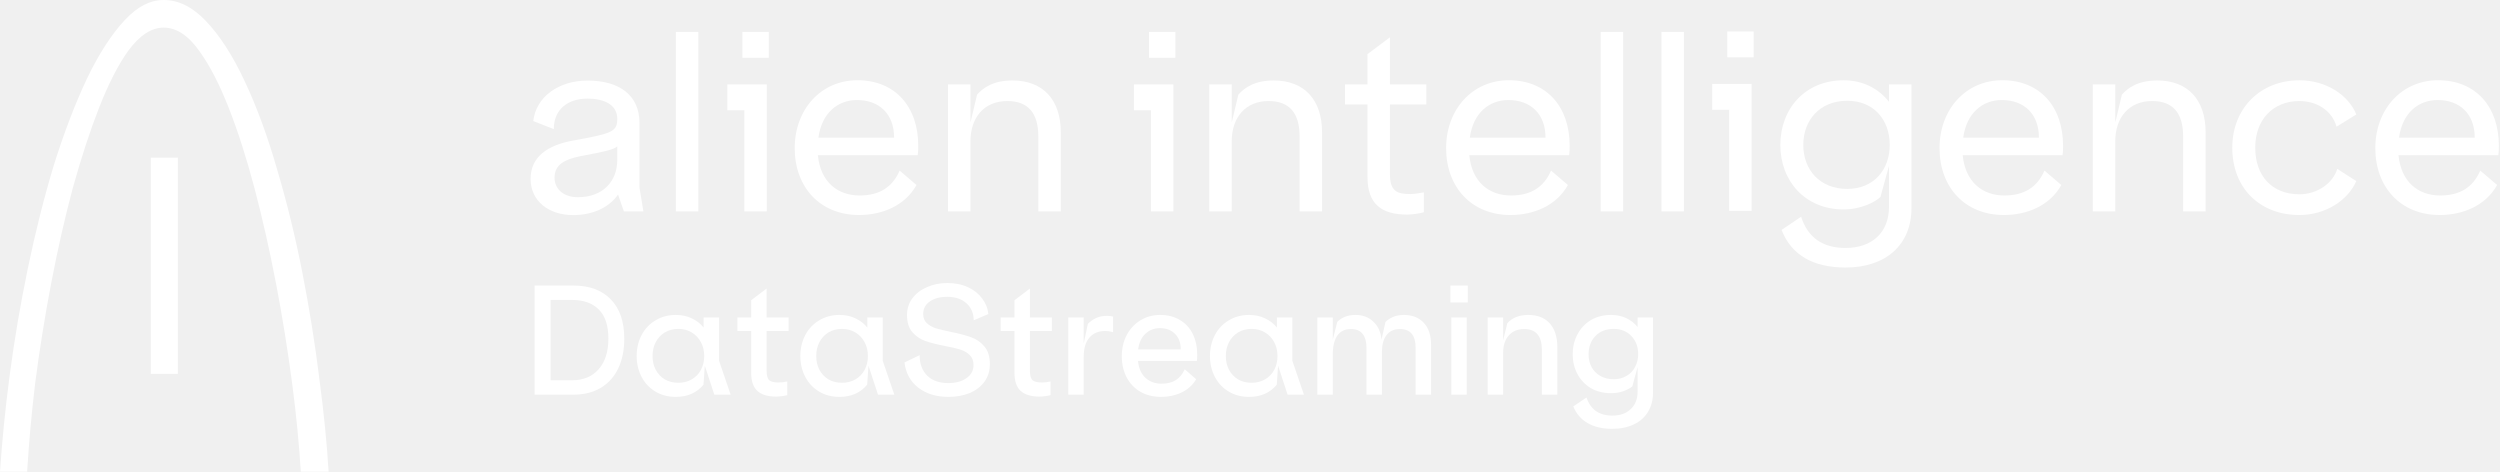
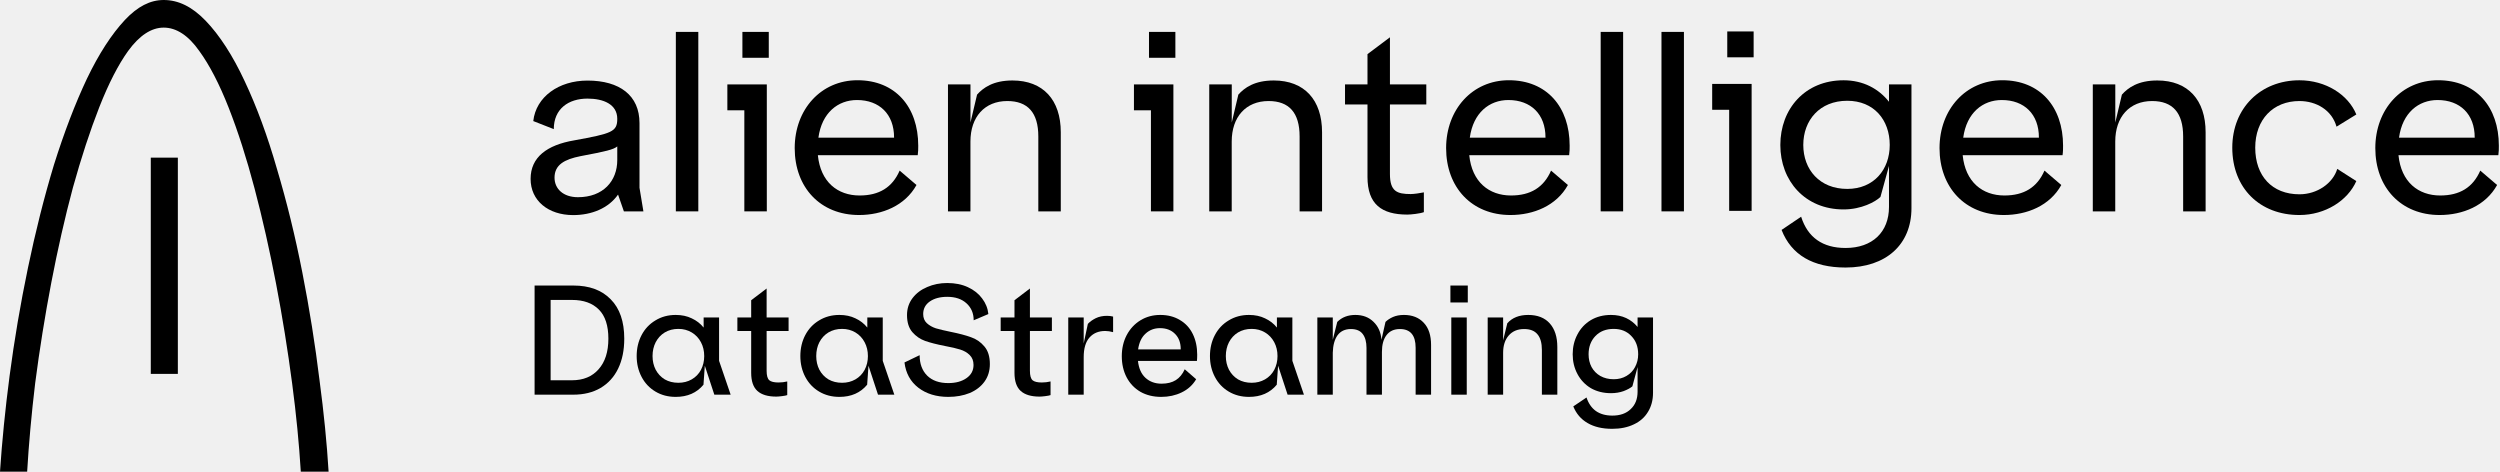
<svg xmlns="http://www.w3.org/2000/svg" width="159" height="30" viewBox="0 0 159 30" fill="none">
-   <path d="M39.258 10.182V9.313C39.01 9.515 38.559 9.623 36.914 9.933C35.904 10.135 35.268 10.478 35.268 11.3C35.268 12 35.813 12.542 36.758 12.542C38.357 12.542 39.258 11.517 39.258 10.182ZM33.746 11.379C33.746 9.998 34.785 9.222 36.524 8.926C38.916 8.49 39.258 8.382 39.258 7.559C39.258 6.628 38.374 6.271 37.364 6.271C36.152 6.271 35.221 6.924 35.221 8.212L33.916 7.7C34.086 6.163 35.532 5.124 37.364 5.124C39.414 5.124 40.672 6.072 40.672 7.826V11.941L40.921 13.446H39.68L39.308 12.375C38.702 13.244 37.631 13.68 36.451 13.68C34.864 13.677 33.746 12.761 33.746 11.379Z" fill="white" />
-   <path d="M44.413 2.029H42.984V13.443H44.413V2.029Z" fill="white" />
-   <path d="M56.863 8.754V8.739C56.863 7.263 55.932 6.362 54.504 6.362C53.292 6.362 52.267 7.17 52.051 8.754H56.863ZM50.543 9.421C50.543 6.953 52.22 5.103 54.533 5.103C56.939 5.103 58.4 6.795 58.4 9.266C58.4 9.453 58.4 9.655 58.368 9.872H52.016C52.185 11.578 53.274 12.433 54.671 12.433C55.912 12.433 56.752 11.921 57.218 10.85L58.289 11.766C57.56 13.086 56.099 13.675 54.638 13.675C52.174 13.677 50.543 11.921 50.543 9.421Z" fill="white" />
-   <path d="M60.294 5.369H61.722V7.79L62.141 6.019C62.531 5.583 63.166 5.118 64.392 5.118C66.348 5.118 67.466 6.359 67.466 8.411V13.443H66.037V8.677C66.037 7.17 65.37 6.426 64.064 6.426C62.621 6.426 61.72 7.436 61.72 9.002V13.443H60.291V5.369H60.294Z" fill="white" />
-   <path d="M76.911 5.369H78.34V7.79L78.758 6.019C79.148 5.583 79.783 5.118 81.01 5.118C82.965 5.118 84.083 6.359 84.083 8.411V13.443H82.655V8.677C82.655 7.17 81.987 6.426 80.682 6.426C79.238 6.426 78.337 7.436 78.337 9.002V13.443H76.908V5.369H76.911Z" fill="white" />
-   <path d="M86.972 11.254V6.643H85.543V5.369H86.972V3.443L88.4 2.372V5.369H90.713V6.643H88.4V11.069C88.4 12.173 88.851 12.342 89.72 12.342C89.937 12.342 90.326 12.281 90.558 12.234V13.493C90.309 13.587 89.735 13.648 89.501 13.648C87.873 13.645 86.972 12.992 86.972 11.254Z" fill="white" />
-   <path d="M98.293 8.754V8.739C98.293 7.263 97.362 6.362 95.933 6.362C94.722 6.362 93.697 7.17 93.48 8.754H98.293ZM91.973 9.421C91.973 6.953 93.65 5.103 95.963 5.103C98.369 5.103 99.83 6.795 99.83 9.266C99.83 9.453 99.83 9.655 99.798 9.872H93.445C93.615 11.578 94.704 12.433 96.1 12.433C97.341 12.433 98.182 11.921 98.647 10.85L99.719 11.766C98.99 13.086 97.529 13.675 96.068 13.675C93.606 13.677 91.973 11.921 91.973 9.421Z" fill="white" />
-   <path d="M103.231 2.029H101.803V13.443H103.231V2.029Z" fill="white" />
-   <path d="M107.098 2.029H105.67V13.443H107.098V2.029Z" fill="white" />
-   <path d="M120.187 9.219C120.187 7.621 119.177 6.409 117.485 6.409C115.729 6.409 114.689 7.65 114.689 9.219C114.689 10.788 115.729 12.015 117.485 12.015C119.177 12.015 120.187 10.788 120.187 9.219ZM113.308 14.623L114.552 13.783C114.97 15.103 115.919 15.771 117.377 15.771C119.086 15.771 120.14 14.761 120.14 13.162V10.554L119.596 12.527C119.271 12.837 118.384 13.32 117.251 13.32C114.798 13.32 113.229 11.502 113.229 9.222C113.229 6.924 114.798 5.106 117.251 5.106C118.51 5.106 119.487 5.65 120.14 6.473V5.369H121.569V13.241C121.569 15.554 119.953 17.015 117.377 17.015C115.295 17.015 113.928 16.207 113.308 14.623Z" fill="white" />
-   <path d="M129.674 8.754V8.739C129.674 7.263 128.743 6.362 127.314 6.362C126.102 6.362 125.078 7.17 124.861 8.754H129.674ZM123.354 9.421C123.354 6.953 125.031 5.103 127.344 5.103C129.75 5.103 131.211 6.795 131.211 9.266C131.211 9.453 131.211 9.655 131.178 9.872H124.826C124.996 11.578 126.085 12.433 127.481 12.433C128.722 12.433 129.563 11.921 130.028 10.85L131.099 11.766C130.37 13.086 128.91 13.675 127.449 13.675C124.984 13.677 123.354 11.921 123.354 9.421Z" fill="white" />
-   <path d="M133.104 5.369H134.533V7.79L134.952 6.019C135.341 5.583 135.976 5.118 137.203 5.118C139.158 5.118 140.277 6.359 140.277 8.411V13.443H138.848V8.677C138.848 7.17 138.181 6.426 136.875 6.426C135.432 6.426 134.53 7.436 134.53 9.002V13.443H133.102V5.369H133.104Z" fill="white" />
-   <path d="M141.973 9.392C141.973 6.877 143.773 5.106 146.244 5.106C147.921 5.106 149.35 6.022 149.862 7.281L148.603 8.057C148.308 7 147.315 6.426 146.244 6.426C144.566 6.426 143.433 7.606 143.433 9.392C143.433 11.192 144.505 12.357 146.244 12.357C147.377 12.357 148.372 11.658 148.65 10.741L149.862 11.517C149.317 12.758 147.889 13.675 146.244 13.675C143.726 13.677 141.973 11.968 141.973 9.392Z" fill="white" />
-   <path d="M157.391 8.754V8.739C157.391 7.263 156.46 6.362 155.031 6.362C153.819 6.362 152.795 7.17 152.578 8.754H157.391ZM151.07 9.421C151.07 6.953 152.748 5.103 155.06 5.103C157.467 5.103 158.927 6.795 158.927 9.266C158.927 9.453 158.927 9.655 158.895 9.872H152.543C152.713 11.578 153.802 12.433 155.198 12.433C156.439 12.433 157.279 11.921 157.745 10.85L158.816 11.766C158.087 13.086 156.627 13.675 155.166 13.675C152.701 13.677 151.07 11.921 151.07 9.421Z" fill="white" />
-   <path d="M48.894 2.029H47.217V3.675H48.894V2.029Z" fill="white" />
-   <path d="M47.937 5.369H47.34H46.26V7.015H47.34V13.443H48.769V5.369H47.937Z" fill="white" />
-   <path d="M111.531 2H109.854V3.645H111.531V2Z" fill="white" />
-   <path d="M110.572 5.337H109.975H108.895V6.982H109.975V13.411H111.403V5.337H110.572Z" fill="white" />
-   <path d="M74.754 2.029H73.076V3.675H74.754V2.029Z" fill="white" />
-   <path d="M73.796 5.369H73.199H72.119V7.015H73.199V13.443H74.628V5.369H73.796Z" fill="white" />
-   <path d="M102.535 27.273C101.906 27.273 101.383 27.15 100.968 26.904C100.552 26.665 100.25 26.312 100.061 25.847L100.902 25.28C101.027 25.658 101.226 25.944 101.496 26.139C101.773 26.334 102.123 26.432 102.545 26.432C103.042 26.432 103.432 26.294 103.715 26.017C104.005 25.746 104.15 25.378 104.15 24.912V23.344L103.819 24.572C103.693 24.679 103.508 24.78 103.262 24.874C103.017 24.962 102.749 25.006 102.46 25.006C101.975 25.006 101.547 24.899 101.175 24.685C100.81 24.465 100.527 24.166 100.326 23.788C100.124 23.41 100.023 22.992 100.023 22.532C100.023 22.067 100.124 21.645 100.326 21.267C100.527 20.883 100.81 20.581 101.175 20.361C101.547 20.14 101.975 20.03 102.46 20.03C102.818 20.03 103.139 20.096 103.423 20.228C103.706 20.361 103.948 20.549 104.15 20.795V20.191H105.132V24.978C105.132 25.444 105.025 25.85 104.811 26.196C104.603 26.542 104.304 26.807 103.914 26.989C103.523 27.178 103.064 27.273 102.535 27.273ZM102.63 24.119C102.938 24.119 103.209 24.049 103.442 23.911C103.681 23.773 103.863 23.584 103.989 23.344C104.121 23.099 104.188 22.828 104.188 22.532C104.188 22.054 104.043 21.667 103.753 21.371C103.47 21.069 103.095 20.918 102.63 20.918C102.145 20.918 101.758 21.069 101.468 21.371C101.179 21.673 101.034 22.06 101.034 22.532C101.034 22.834 101.097 23.105 101.223 23.344C101.355 23.584 101.541 23.773 101.78 23.911C102.025 24.049 102.309 24.119 102.63 24.119Z" fill="white" />
-   <path d="M94.617 20.191H95.599V21.645L95.864 20.559C96.178 20.206 96.622 20.03 97.195 20.03C97.787 20.03 98.243 20.209 98.564 20.568C98.885 20.927 99.046 21.428 99.046 22.07V25.101H98.064V22.259C98.064 21.812 97.969 21.478 97.78 21.258C97.598 21.037 97.315 20.927 96.931 20.927C96.521 20.927 96.197 21.062 95.958 21.333C95.719 21.604 95.599 21.972 95.599 22.438V25.101H94.617V20.191Z" fill="white" />
-   <path d="M92.303 20.191H93.285V25.101H92.303V20.191ZM92.246 18.16H93.351V19.237H92.246V18.16Z" fill="white" />
-   <path d="M83.783 20.191H84.765V21.607L85.049 20.474C85.344 20.178 85.728 20.03 86.201 20.03C86.673 20.03 87.057 20.175 87.352 20.465C87.655 20.754 87.825 21.135 87.862 21.607L88.117 20.474C88.237 20.354 88.394 20.25 88.589 20.162C88.791 20.074 89.024 20.03 89.288 20.03C89.823 20.03 90.245 20.197 90.553 20.531C90.862 20.858 91.016 21.327 91.016 21.938V25.101H90.034V22.117C90.034 21.324 89.701 20.927 89.033 20.927C88.662 20.927 88.379 21.056 88.183 21.314C87.988 21.566 87.891 21.922 87.891 22.381V25.101H86.909V22.126C86.909 21.749 86.83 21.456 86.673 21.248C86.515 21.034 86.263 20.927 85.917 20.927C85.546 20.927 85.263 21.059 85.067 21.324C84.879 21.588 84.778 21.956 84.765 22.428V25.101H83.783V20.191Z" fill="white" />
-   <path d="M79.436 25.242C78.952 25.242 78.521 25.129 78.143 24.902C77.765 24.676 77.472 24.364 77.265 23.968C77.057 23.571 76.953 23.13 76.953 22.646C76.953 22.155 77.057 21.711 77.265 21.314C77.472 20.918 77.765 20.606 78.143 20.38C78.521 20.147 78.952 20.03 79.436 20.03C79.82 20.03 80.16 20.102 80.456 20.247C80.758 20.386 81.01 20.581 81.212 20.833V20.191H82.194V22.948L82.93 25.101H81.891L81.287 23.259L81.202 24.468C80.774 24.984 80.186 25.242 79.436 25.242ZM79.606 24.345C79.921 24.345 80.204 24.273 80.456 24.128C80.708 23.983 80.903 23.782 81.042 23.524C81.18 23.259 81.249 22.967 81.249 22.646C81.249 22.318 81.18 22.026 81.042 21.767C80.903 21.503 80.708 21.295 80.456 21.144C80.204 20.993 79.921 20.918 79.606 20.918C79.279 20.918 78.99 20.993 78.738 21.144C78.492 21.295 78.3 21.503 78.162 21.767C78.03 22.026 77.963 22.318 77.963 22.646C77.963 22.967 78.03 23.256 78.162 23.514C78.3 23.773 78.492 23.977 78.738 24.128C78.99 24.273 79.279 24.345 79.606 24.345Z" fill="white" />
-   <path d="M73.857 25.242C73.354 25.242 72.913 25.135 72.535 24.921C72.158 24.701 71.865 24.396 71.657 24.005C71.45 23.609 71.346 23.159 71.346 22.655C71.346 22.158 71.45 21.711 71.657 21.314C71.871 20.911 72.164 20.597 72.535 20.37C72.907 20.143 73.326 20.03 73.791 20.03C74.27 20.03 74.685 20.137 75.038 20.351C75.397 20.559 75.67 20.855 75.859 21.239C76.048 21.623 76.142 22.063 76.142 22.561C76.142 22.724 76.136 22.857 76.124 22.957H72.375C72.425 23.429 72.586 23.788 72.856 24.034C73.127 24.279 73.467 24.402 73.876 24.402C74.241 24.402 74.543 24.326 74.783 24.175C75.022 24.024 75.211 23.794 75.349 23.486L76.076 24.119C75.856 24.49 75.548 24.77 75.151 24.959C74.761 25.148 74.329 25.242 73.857 25.242ZM75.094 22.221V22.211C75.094 21.802 74.975 21.478 74.736 21.239C74.496 20.993 74.175 20.87 73.772 20.87C73.414 20.87 73.108 20.987 72.856 21.22C72.605 21.447 72.447 21.78 72.384 22.221H75.094Z" fill="white" />
-   <path d="M67.941 20.191H68.923V21.843L69.188 20.597C69.32 20.458 69.487 20.339 69.688 20.238C69.896 20.137 70.135 20.087 70.406 20.087C70.544 20.087 70.673 20.102 70.793 20.134V21.125C70.611 21.075 70.444 21.05 70.293 21.05C69.871 21.05 69.537 21.188 69.292 21.465C69.046 21.742 68.923 22.161 68.923 22.721V25.101H67.941V20.191Z" fill="white" />
-   <path d="M66.117 25.224C65.581 25.224 65.182 25.104 64.917 24.865C64.653 24.625 64.521 24.241 64.521 23.713V21.05H63.643V20.191H64.521V19.095L65.503 18.349V20.191H66.9V21.05H65.503V23.581C65.503 23.883 65.559 24.084 65.673 24.185C65.786 24.279 65.981 24.326 66.258 24.326C66.453 24.326 66.639 24.304 66.815 24.26V25.129C66.746 25.154 66.633 25.176 66.475 25.195C66.324 25.214 66.205 25.224 66.117 25.224Z" fill="white" />
-   <path d="M60.311 25.242C59.549 25.242 58.913 25.047 58.404 24.657C57.9 24.267 57.607 23.732 57.525 23.052L58.489 22.589C58.489 23.137 58.649 23.571 58.97 23.892C59.291 24.207 59.738 24.364 60.311 24.364C60.783 24.364 61.167 24.26 61.463 24.053C61.765 23.845 61.916 23.565 61.916 23.212C61.916 22.948 61.834 22.737 61.671 22.58C61.513 22.422 61.312 22.306 61.066 22.23C60.827 22.155 60.503 22.079 60.094 22.004C59.578 21.903 59.159 21.796 58.838 21.683C58.523 21.569 58.252 21.384 58.026 21.125C57.799 20.861 57.686 20.499 57.686 20.04C57.686 19.63 57.802 19.272 58.035 18.963C58.268 18.655 58.58 18.419 58.97 18.255C59.36 18.085 59.785 18 60.245 18C60.742 18 61.18 18.088 61.557 18.264C61.941 18.441 62.243 18.68 62.464 18.982C62.69 19.278 62.823 19.608 62.86 19.974L61.926 20.37C61.926 19.929 61.775 19.571 61.472 19.294C61.17 19.017 60.761 18.878 60.245 18.878C59.792 18.878 59.423 18.976 59.14 19.171C58.857 19.366 58.715 19.634 58.715 19.974C58.715 20.213 58.791 20.405 58.942 20.549C59.099 20.694 59.291 20.804 59.518 20.88C59.751 20.949 60.069 21.025 60.471 21.107C61 21.214 61.428 21.327 61.756 21.447C62.089 21.56 62.373 21.755 62.605 22.032C62.838 22.303 62.955 22.677 62.955 23.156C62.955 23.584 62.842 23.955 62.615 24.27C62.388 24.584 62.074 24.827 61.671 24.997C61.268 25.16 60.815 25.242 60.311 25.242Z" fill="white" />
-   <path d="M53.386 25.242C52.901 25.242 52.47 25.129 52.092 24.902C51.714 24.676 51.422 24.364 51.214 23.968C51.006 23.571 50.902 23.13 50.902 22.646C50.902 22.155 51.006 21.711 51.214 21.314C51.422 20.918 51.714 20.606 52.092 20.38C52.47 20.147 52.901 20.03 53.386 20.03C53.77 20.03 54.11 20.102 54.406 20.247C54.708 20.386 54.959 20.581 55.161 20.833V20.191H56.143V22.948L56.879 25.101H55.841L55.236 23.259L55.151 24.468C54.723 24.984 54.135 25.242 53.386 25.242ZM53.556 24.345C53.87 24.345 54.154 24.273 54.406 24.128C54.657 23.983 54.852 23.782 54.991 23.524C55.129 23.259 55.199 22.967 55.199 22.646C55.199 22.318 55.129 22.026 54.991 21.767C54.852 21.503 54.657 21.295 54.406 21.144C54.154 20.993 53.87 20.918 53.556 20.918C53.228 20.918 52.939 20.993 52.687 21.144C52.441 21.295 52.249 21.503 52.111 21.767C51.979 22.026 51.913 22.318 51.913 22.646C51.913 22.967 51.979 23.256 52.111 23.514C52.249 23.773 52.441 23.977 52.687 24.128C52.939 24.273 53.228 24.345 53.556 24.345Z" fill="white" />
-   <path d="M49.37 25.224C48.835 25.224 48.436 25.104 48.171 24.865C47.907 24.625 47.775 24.241 47.775 23.713V21.05H46.897V20.191H47.775V19.095L48.757 18.349V20.191H50.154V21.05H48.757V23.581C48.757 23.883 48.813 24.084 48.927 24.185C49.04 24.279 49.235 24.326 49.512 24.326C49.707 24.326 49.893 24.304 50.069 24.26V25.129C50 25.154 49.887 25.176 49.729 25.195C49.578 25.214 49.459 25.224 49.37 25.224Z" fill="white" />
-   <path d="M42.975 25.242C42.491 25.242 42.06 25.129 41.682 24.902C41.304 24.676 41.011 24.364 40.804 23.968C40.596 23.571 40.492 23.13 40.492 22.646C40.492 22.155 40.596 21.711 40.804 21.314C41.011 20.918 41.304 20.606 41.682 20.38C42.06 20.147 42.491 20.03 42.975 20.03C43.359 20.03 43.7 20.102 43.995 20.247C44.297 20.386 44.549 20.581 44.751 20.833V20.191H45.733V22.948L46.469 25.101H45.431L44.826 23.259L44.741 24.468C44.313 24.984 43.725 25.242 42.975 25.242ZM43.145 24.345C43.46 24.345 43.743 24.273 43.995 24.128C44.247 23.983 44.442 23.782 44.581 23.524C44.719 23.259 44.788 22.967 44.788 22.646C44.788 22.318 44.719 22.026 44.581 21.767C44.442 21.503 44.247 21.295 43.995 21.144C43.743 20.993 43.46 20.918 43.145 20.918C42.818 20.918 42.529 20.993 42.277 21.144C42.031 21.295 41.839 21.503 41.701 21.767C41.569 22.026 41.502 22.318 41.502 22.646C41.502 22.967 41.569 23.256 41.701 23.514C41.839 23.773 42.031 23.977 42.277 24.128C42.529 24.273 42.818 24.345 43.145 24.345Z" fill="white" />
-   <path d="M34 18.16H36.465C37.484 18.16 38.277 18.453 38.844 19.039C39.417 19.618 39.703 20.452 39.703 21.541C39.703 22.271 39.574 22.904 39.316 23.439C39.058 23.974 38.683 24.386 38.192 24.676C37.708 24.959 37.132 25.101 36.465 25.101H34V18.16ZM36.38 24.185C37.097 24.185 37.66 23.952 38.07 23.486C38.485 23.02 38.693 22.372 38.693 21.541C38.693 20.71 38.492 20.093 38.089 19.69C37.686 19.281 37.116 19.076 36.38 19.076H35.02V24.185H36.38Z" fill="white" />
-   <path d="M11.311 10.026H9.59V23.779H11.311V10.026Z" fill="white" />
-   <path d="M19.23 17.339C18.782 15.05 18.238 12.831 17.614 10.741C17.017 8.659 16.326 6.783 15.559 5.158C14.801 3.53 13.964 2.237 13.071 1.311C12.219 0.43 11.35 0 10.41 0C9.552 0 8.744 0.416 7.945 1.268C7.099 2.172 6.285 3.428 5.527 5.009C4.783 6.584 4.078 8.425 3.431 10.483C2.807 12.544 2.251 14.751 1.777 17.04C1.303 19.312 0.91 21.625 0.609 23.914C0.331 26.03 0.129 28.077 0 30H1.727C1.833 28.22 2.002 26.329 2.237 24.373C2.515 22.234 2.86 20.079 3.264 17.968C3.668 15.861 4.128 13.832 4.634 11.944C5.167 10.026 5.732 8.302 6.314 6.818C6.906 5.313 7.523 4.113 8.147 3.244C8.867 2.254 9.628 1.756 10.41 1.756C11.221 1.756 11.985 2.26 12.679 3.249C13.325 4.136 13.955 5.351 14.546 6.856C15.132 8.346 15.685 10.07 16.189 11.982C16.692 13.885 17.152 15.925 17.558 18.044C17.962 20.152 18.305 22.292 18.583 24.406C18.841 26.355 19.022 28.235 19.131 30H20.899C20.79 28.197 20.597 26.241 20.322 24.183C20.047 21.932 19.681 19.631 19.23 17.339Z" fill="white" />
+   <path d="M39.258 10.182V9.313C39.01 9.515 38.559 9.623 36.914 9.933C35.904 10.135 35.268 10.478 35.268 11.3C35.268 12 35.813 12.542 36.758 12.542C38.357 12.542 39.258 11.517 39.258 10.182ZM33.746 11.379C33.746 9.998 34.785 9.222 36.524 8.926C38.916 8.49 39.258 8.382 39.258 7.559C39.258 6.628 38.374 6.271 37.364 6.271C36.152 6.271 35.221 6.924 35.221 8.212L33.916 7.7C34.086 6.163 35.532 5.124 37.364 5.124C39.414 5.124 40.672 6.072 40.672 7.826V11.941L40.921 13.446H39.68L39.308 12.375C38.702 13.244 37.631 13.68 36.451 13.68C34.864 13.677 33.746 12.761 33.746 11.379Z" fill="#000000" />
+   <path d="M44.413 2.029H42.984V13.443H44.413V2.029Z" fill="#000000" />
+   <path d="M56.863 8.754V8.739C56.863 7.263 55.932 6.362 54.504 6.362C53.292 6.362 52.267 7.17 52.051 8.754H56.863ZM50.543 9.421C50.543 6.953 52.22 5.103 54.533 5.103C56.939 5.103 58.4 6.795 58.4 9.266C58.4 9.453 58.4 9.655 58.368 9.872H52.016C52.185 11.578 53.274 12.433 54.671 12.433C55.912 12.433 56.752 11.921 57.218 10.85L58.289 11.766C57.56 13.086 56.099 13.675 54.638 13.675C52.174 13.677 50.543 11.921 50.543 9.421Z" fill="#000000" />
+   <path d="M60.294 5.369H61.722V7.79L62.141 6.019C62.531 5.583 63.166 5.118 64.392 5.118C66.348 5.118 67.466 6.359 67.466 8.411V13.443H66.037V8.677C66.037 7.17 65.37 6.426 64.064 6.426C62.621 6.426 61.72 7.436 61.72 9.002V13.443H60.291V5.369H60.294Z" fill="#000000" />
+   <path d="M76.911 5.369H78.34V7.79L78.758 6.019C79.148 5.583 79.783 5.118 81.01 5.118C82.965 5.118 84.083 6.359 84.083 8.411V13.443H82.655V8.677C82.655 7.17 81.987 6.426 80.682 6.426C79.238 6.426 78.337 7.436 78.337 9.002V13.443H76.908V5.369H76.911Z" fill="#000000" />
+   <path d="M86.972 11.254V6.643H85.543V5.369H86.972V3.443L88.4 2.372V5.369H90.713V6.643H88.4V11.069C88.4 12.173 88.851 12.342 89.72 12.342C89.937 12.342 90.326 12.281 90.558 12.234V13.493C90.309 13.587 89.735 13.648 89.501 13.648C87.873 13.645 86.972 12.992 86.972 11.254Z" fill="#000000" />
+   <path d="M98.293 8.754V8.739C98.293 7.263 97.362 6.362 95.933 6.362C94.722 6.362 93.697 7.17 93.48 8.754H98.293ZM91.973 9.421C91.973 6.953 93.65 5.103 95.963 5.103C98.369 5.103 99.83 6.795 99.83 9.266C99.83 9.453 99.83 9.655 99.798 9.872H93.445C93.615 11.578 94.704 12.433 96.1 12.433C97.341 12.433 98.182 11.921 98.647 10.85L99.719 11.766C98.99 13.086 97.529 13.675 96.068 13.675C93.606 13.677 91.973 11.921 91.973 9.421Z" fill="#000000" />
+   <path d="M103.231 2.029H101.803V13.443H103.231V2.029Z" fill="#000000" />
+   <path d="M107.098 2.029H105.67V13.443H107.098V2.029Z" fill="#000000" />
+   <path d="M120.187 9.219C120.187 7.621 119.177 6.409 117.485 6.409C115.729 6.409 114.689 7.65 114.689 9.219C114.689 10.788 115.729 12.015 117.485 12.015C119.177 12.015 120.187 10.788 120.187 9.219ZM113.308 14.623L114.552 13.783C114.97 15.103 115.919 15.771 117.377 15.771C119.086 15.771 120.14 14.761 120.14 13.162V10.554L119.596 12.527C119.271 12.837 118.384 13.32 117.251 13.32C114.798 13.32 113.229 11.502 113.229 9.222C113.229 6.924 114.798 5.106 117.251 5.106C118.51 5.106 119.487 5.65 120.14 6.473V5.369H121.569V13.241C121.569 15.554 119.953 17.015 117.377 17.015C115.295 17.015 113.928 16.207 113.308 14.623Z" fill="#000000" />
+   <path d="M129.674 8.754V8.739C129.674 7.263 128.743 6.362 127.314 6.362C126.102 6.362 125.078 7.17 124.861 8.754H129.674ZM123.354 9.421C123.354 6.953 125.031 5.103 127.344 5.103C129.75 5.103 131.211 6.795 131.211 9.266C131.211 9.453 131.211 9.655 131.178 9.872H124.826C124.996 11.578 126.085 12.433 127.481 12.433C128.722 12.433 129.563 11.921 130.028 10.85L131.099 11.766C130.37 13.086 128.91 13.675 127.449 13.675C124.984 13.677 123.354 11.921 123.354 9.421Z" fill="#000000" />
+   <path d="M133.104 5.369H134.533V7.79L134.952 6.019C135.341 5.583 135.976 5.118 137.203 5.118C139.158 5.118 140.277 6.359 140.277 8.411V13.443H138.848V8.677C138.848 7.17 138.181 6.426 136.875 6.426C135.432 6.426 134.53 7.436 134.53 9.002V13.443H133.102V5.369H133.104Z" fill="#000000" />
+   <path d="M141.973 9.392C141.973 6.877 143.773 5.106 146.244 5.106C147.921 5.106 149.35 6.022 149.862 7.281L148.603 8.057C148.308 7 147.315 6.426 146.244 6.426C144.566 6.426 143.433 7.606 143.433 9.392C143.433 11.192 144.505 12.357 146.244 12.357C147.377 12.357 148.372 11.658 148.65 10.741L149.862 11.517C149.317 12.758 147.889 13.675 146.244 13.675C143.726 13.677 141.973 11.968 141.973 9.392Z" fill="#000000" />
+   <path d="M157.391 8.754V8.739C157.391 7.263 156.46 6.362 155.031 6.362C153.819 6.362 152.795 7.17 152.578 8.754H157.391ZM151.07 9.421C151.07 6.953 152.748 5.103 155.06 5.103C157.467 5.103 158.927 6.795 158.927 9.266C158.927 9.453 158.927 9.655 158.895 9.872H152.543C152.713 11.578 153.802 12.433 155.198 12.433C156.439 12.433 157.279 11.921 157.745 10.85L158.816 11.766C158.087 13.086 156.627 13.675 155.166 13.675C152.701 13.677 151.07 11.921 151.07 9.421Z" fill="#000000" />
+   <path d="M48.894 2.029H47.217V3.675H48.894V2.029Z" fill="#000000" />
+   <path d="M47.937 5.369H47.34H46.26V7.015H47.34V13.443H48.769V5.369H47.937Z" fill="#000000" />
+   <path d="M111.531 2H109.854V3.645H111.531V2Z" fill="#000000" />
+   <path d="M110.572 5.337H109.975H108.895V6.982H109.975V13.411H111.403V5.337H110.572Z" fill="#000000" />
+   <path d="M74.754 2.029H73.076V3.675H74.754V2.029Z" fill="#000000" />
+   <path d="M73.796 5.369H73.199H72.119V7.015H73.199V13.443H74.628V5.369H73.796Z" fill="#000000" />
+   <path d="M102.535 27.273C101.906 27.273 101.383 27.15 100.968 26.904C100.552 26.665 100.25 26.312 100.061 25.847L100.902 25.28C101.027 25.658 101.226 25.944 101.496 26.139C101.773 26.334 102.123 26.432 102.545 26.432C103.042 26.432 103.432 26.294 103.715 26.017C104.005 25.746 104.15 25.378 104.15 24.912V23.344L103.819 24.572C103.693 24.679 103.508 24.78 103.262 24.874C103.017 24.962 102.749 25.006 102.46 25.006C101.975 25.006 101.547 24.899 101.175 24.685C100.81 24.465 100.527 24.166 100.326 23.788C100.124 23.41 100.023 22.992 100.023 22.532C100.023 22.067 100.124 21.645 100.326 21.267C100.527 20.883 100.81 20.581 101.175 20.361C101.547 20.14 101.975 20.03 102.46 20.03C102.818 20.03 103.139 20.096 103.423 20.228C103.706 20.361 103.948 20.549 104.15 20.795V20.191H105.132V24.978C105.132 25.444 105.025 25.85 104.811 26.196C104.603 26.542 104.304 26.807 103.914 26.989C103.523 27.178 103.064 27.273 102.535 27.273ZM102.63 24.119C102.938 24.119 103.209 24.049 103.442 23.911C103.681 23.773 103.863 23.584 103.989 23.344C104.121 23.099 104.188 22.828 104.188 22.532C104.188 22.054 104.043 21.667 103.753 21.371C103.47 21.069 103.095 20.918 102.63 20.918C102.145 20.918 101.758 21.069 101.468 21.371C101.179 21.673 101.034 22.06 101.034 22.532C101.034 22.834 101.097 23.105 101.223 23.344C101.355 23.584 101.541 23.773 101.78 23.911C102.025 24.049 102.309 24.119 102.63 24.119Z" fill="#000000" />
+   <path d="M94.617 20.191H95.599V21.645L95.864 20.559C96.178 20.206 96.622 20.03 97.195 20.03C97.787 20.03 98.243 20.209 98.564 20.568C98.885 20.927 99.046 21.428 99.046 22.07V25.101H98.064V22.259C98.064 21.812 97.969 21.478 97.78 21.258C97.598 21.037 97.315 20.927 96.931 20.927C96.521 20.927 96.197 21.062 95.958 21.333C95.719 21.604 95.599 21.972 95.599 22.438V25.101H94.617V20.191Z" fill="#000000" />
+   <path d="M92.303 20.191H93.285V25.101H92.303V20.191ZM92.246 18.16H93.351V19.237H92.246V18.16Z" fill="#000000" />
+   <path d="M83.783 20.191H84.765V21.607L85.049 20.474C85.344 20.178 85.728 20.03 86.201 20.03C86.673 20.03 87.057 20.175 87.352 20.465C87.655 20.754 87.825 21.135 87.862 21.607L88.117 20.474C88.237 20.354 88.394 20.25 88.589 20.162C88.791 20.074 89.024 20.03 89.288 20.03C89.823 20.03 90.245 20.197 90.553 20.531C90.862 20.858 91.016 21.327 91.016 21.938V25.101H90.034V22.117C90.034 21.324 89.701 20.927 89.033 20.927C88.662 20.927 88.379 21.056 88.183 21.314C87.988 21.566 87.891 21.922 87.891 22.381V25.101H86.909V22.126C86.909 21.749 86.83 21.456 86.673 21.248C86.515 21.034 86.263 20.927 85.917 20.927C85.546 20.927 85.263 21.059 85.067 21.324C84.879 21.588 84.778 21.956 84.765 22.428V25.101H83.783V20.191Z" fill="#000000" />
+   <path d="M79.436 25.242C78.952 25.242 78.521 25.129 78.143 24.902C77.765 24.676 77.472 24.364 77.265 23.968C77.057 23.571 76.953 23.13 76.953 22.646C76.953 22.155 77.057 21.711 77.265 21.314C77.472 20.918 77.765 20.606 78.143 20.38C78.521 20.147 78.952 20.03 79.436 20.03C79.82 20.03 80.16 20.102 80.456 20.247C80.758 20.386 81.01 20.581 81.212 20.833V20.191H82.194V22.948L82.93 25.101H81.891L81.287 23.259L81.202 24.468C80.774 24.984 80.186 25.242 79.436 25.242ZM79.606 24.345C79.921 24.345 80.204 24.273 80.456 24.128C80.708 23.983 80.903 23.782 81.042 23.524C81.18 23.259 81.249 22.967 81.249 22.646C81.249 22.318 81.18 22.026 81.042 21.767C80.903 21.503 80.708 21.295 80.456 21.144C80.204 20.993 79.921 20.918 79.606 20.918C79.279 20.918 78.99 20.993 78.738 21.144C78.492 21.295 78.3 21.503 78.162 21.767C78.03 22.026 77.963 22.318 77.963 22.646C77.963 22.967 78.03 23.256 78.162 23.514C78.3 23.773 78.492 23.977 78.738 24.128C78.99 24.273 79.279 24.345 79.606 24.345Z" fill="#000000" />
+   <path d="M73.857 25.242C73.354 25.242 72.913 25.135 72.535 24.921C72.158 24.701 71.865 24.396 71.657 24.005C71.45 23.609 71.346 23.159 71.346 22.655C71.346 22.158 71.45 21.711 71.657 21.314C71.871 20.911 72.164 20.597 72.535 20.37C72.907 20.143 73.326 20.03 73.791 20.03C74.27 20.03 74.685 20.137 75.038 20.351C75.397 20.559 75.67 20.855 75.859 21.239C76.048 21.623 76.142 22.063 76.142 22.561C76.142 22.724 76.136 22.857 76.124 22.957H72.375C72.425 23.429 72.586 23.788 72.856 24.034C73.127 24.279 73.467 24.402 73.876 24.402C74.241 24.402 74.543 24.326 74.783 24.175C75.022 24.024 75.211 23.794 75.349 23.486L76.076 24.119C75.856 24.49 75.548 24.77 75.151 24.959C74.761 25.148 74.329 25.242 73.857 25.242ZM75.094 22.221V22.211C75.094 21.802 74.975 21.478 74.736 21.239C74.496 20.993 74.175 20.87 73.772 20.87C73.414 20.87 73.108 20.987 72.856 21.22C72.605 21.447 72.447 21.78 72.384 22.221H75.094Z" fill="#000000" />
+   <path d="M67.941 20.191H68.923V21.843L69.188 20.597C69.32 20.458 69.487 20.339 69.688 20.238C69.896 20.137 70.135 20.087 70.406 20.087C70.544 20.087 70.673 20.102 70.793 20.134V21.125C70.611 21.075 70.444 21.05 70.293 21.05C69.871 21.05 69.537 21.188 69.292 21.465C69.046 21.742 68.923 22.161 68.923 22.721V25.101H67.941V20.191Z" fill="#000000" />
+   <path d="M66.117 25.224C65.581 25.224 65.182 25.104 64.917 24.865C64.653 24.625 64.521 24.241 64.521 23.713V21.05H63.643V20.191H64.521V19.095L65.503 18.349V20.191H66.9V21.05H65.503V23.581C65.503 23.883 65.559 24.084 65.673 24.185C65.786 24.279 65.981 24.326 66.258 24.326C66.453 24.326 66.639 24.304 66.815 24.26V25.129C66.746 25.154 66.633 25.176 66.475 25.195C66.324 25.214 66.205 25.224 66.117 25.224Z" fill="#000000" />
+   <path d="M60.311 25.242C59.549 25.242 58.913 25.047 58.404 24.657C57.9 24.267 57.607 23.732 57.525 23.052L58.489 22.589C58.489 23.137 58.649 23.571 58.97 23.892C59.291 24.207 59.738 24.364 60.311 24.364C60.783 24.364 61.167 24.26 61.463 24.053C61.765 23.845 61.916 23.565 61.916 23.212C61.916 22.948 61.834 22.737 61.671 22.58C61.513 22.422 61.312 22.306 61.066 22.23C60.827 22.155 60.503 22.079 60.094 22.004C59.578 21.903 59.159 21.796 58.838 21.683C58.523 21.569 58.252 21.384 58.026 21.125C57.799 20.861 57.686 20.499 57.686 20.04C57.686 19.63 57.802 19.272 58.035 18.963C58.268 18.655 58.58 18.419 58.97 18.255C59.36 18.085 59.785 18 60.245 18C60.742 18 61.18 18.088 61.557 18.264C61.941 18.441 62.243 18.68 62.464 18.982C62.69 19.278 62.823 19.608 62.86 19.974L61.926 20.37C61.926 19.929 61.775 19.571 61.472 19.294C61.17 19.017 60.761 18.878 60.245 18.878C59.792 18.878 59.423 18.976 59.14 19.171C58.857 19.366 58.715 19.634 58.715 19.974C58.715 20.213 58.791 20.405 58.942 20.549C59.099 20.694 59.291 20.804 59.518 20.88C59.751 20.949 60.069 21.025 60.471 21.107C61 21.214 61.428 21.327 61.756 21.447C62.089 21.56 62.373 21.755 62.605 22.032C62.838 22.303 62.955 22.677 62.955 23.156C62.955 23.584 62.842 23.955 62.615 24.27C62.388 24.584 62.074 24.827 61.671 24.997C61.268 25.16 60.815 25.242 60.311 25.242Z" fill="#000000" />
+   <path d="M53.386 25.242C52.901 25.242 52.47 25.129 52.092 24.902C51.714 24.676 51.422 24.364 51.214 23.968C51.006 23.571 50.902 23.13 50.902 22.646C50.902 22.155 51.006 21.711 51.214 21.314C51.422 20.918 51.714 20.606 52.092 20.38C52.47 20.147 52.901 20.03 53.386 20.03C53.77 20.03 54.11 20.102 54.406 20.247C54.708 20.386 54.959 20.581 55.161 20.833V20.191H56.143V22.948L56.879 25.101H55.841L55.236 23.259L55.151 24.468C54.723 24.984 54.135 25.242 53.386 25.242ZM53.556 24.345C53.87 24.345 54.154 24.273 54.406 24.128C54.657 23.983 54.852 23.782 54.991 23.524C55.129 23.259 55.199 22.967 55.199 22.646C55.199 22.318 55.129 22.026 54.991 21.767C54.852 21.503 54.657 21.295 54.406 21.144C54.154 20.993 53.87 20.918 53.556 20.918C53.228 20.918 52.939 20.993 52.687 21.144C52.441 21.295 52.249 21.503 52.111 21.767C51.979 22.026 51.913 22.318 51.913 22.646C51.913 22.967 51.979 23.256 52.111 23.514C52.249 23.773 52.441 23.977 52.687 24.128C52.939 24.273 53.228 24.345 53.556 24.345Z" fill="#000000" />
+   <path d="M49.37 25.224C48.835 25.224 48.436 25.104 48.171 24.865C47.907 24.625 47.775 24.241 47.775 23.713V21.05H46.897V20.191H47.775V19.095L48.757 18.349V20.191H50.154V21.05H48.757V23.581C48.757 23.883 48.813 24.084 48.927 24.185C49.04 24.279 49.235 24.326 49.512 24.326C49.707 24.326 49.893 24.304 50.069 24.26V25.129C50 25.154 49.887 25.176 49.729 25.195C49.578 25.214 49.459 25.224 49.37 25.224Z" fill="#000000" />
+   <path d="M42.975 25.242C42.491 25.242 42.06 25.129 41.682 24.902C41.304 24.676 41.011 24.364 40.804 23.968C40.596 23.571 40.492 23.13 40.492 22.646C40.492 22.155 40.596 21.711 40.804 21.314C41.011 20.918 41.304 20.606 41.682 20.38C42.06 20.147 42.491 20.03 42.975 20.03C43.359 20.03 43.7 20.102 43.995 20.247C44.297 20.386 44.549 20.581 44.751 20.833V20.191H45.733V22.948L46.469 25.101H45.431L44.826 23.259L44.741 24.468C44.313 24.984 43.725 25.242 42.975 25.242ZM43.145 24.345C43.46 24.345 43.743 24.273 43.995 24.128C44.247 23.983 44.442 23.782 44.581 23.524C44.719 23.259 44.788 22.967 44.788 22.646C44.788 22.318 44.719 22.026 44.581 21.767C44.442 21.503 44.247 21.295 43.995 21.144C43.743 20.993 43.46 20.918 43.145 20.918C42.818 20.918 42.529 20.993 42.277 21.144C42.031 21.295 41.839 21.503 41.701 21.767C41.569 22.026 41.502 22.318 41.502 22.646C41.502 22.967 41.569 23.256 41.701 23.514C41.839 23.773 42.031 23.977 42.277 24.128C42.529 24.273 42.818 24.345 43.145 24.345Z" fill="#000000" />
+   <path d="M34 18.16H36.465C37.484 18.16 38.277 18.453 38.844 19.039C39.417 19.618 39.703 20.452 39.703 21.541C39.703 22.271 39.574 22.904 39.316 23.439C39.058 23.974 38.683 24.386 38.192 24.676C37.708 24.959 37.132 25.101 36.465 25.101H34V18.16ZM36.38 24.185C37.097 24.185 37.66 23.952 38.07 23.486C38.485 23.02 38.693 22.372 38.693 21.541C38.693 20.71 38.492 20.093 38.089 19.69C37.686 19.281 37.116 19.076 36.38 19.076H35.02V24.185H36.38Z" fill="#000000" />
+   <path d="M11.311 10.026H9.59V23.779H11.311V10.026Z" fill="#000000" />
+   <path d="M19.23 17.339C18.782 15.05 18.238 12.831 17.614 10.741C17.017 8.659 16.326 6.783 15.559 5.158C14.801 3.53 13.964 2.237 13.071 1.311C12.219 0.43 11.35 0 10.41 0C9.552 0 8.744 0.416 7.945 1.268C7.099 2.172 6.285 3.428 5.527 5.009C4.783 6.584 4.078 8.425 3.431 10.483C2.807 12.544 2.251 14.751 1.777 17.04C1.303 19.312 0.91 21.625 0.609 23.914C0.331 26.03 0.129 28.077 0 30H1.727C1.833 28.22 2.002 26.329 2.237 24.373C2.515 22.234 2.86 20.079 3.264 17.968C3.668 15.861 4.128 13.832 4.634 11.944C5.167 10.026 5.732 8.302 6.314 6.818C6.906 5.313 7.523 4.113 8.147 3.244C8.867 2.254 9.628 1.756 10.41 1.756C11.221 1.756 11.985 2.26 12.679 3.249C13.325 4.136 13.955 5.351 14.546 6.856C15.132 8.346 15.685 10.07 16.189 11.982C16.692 13.885 17.152 15.925 17.558 18.044C17.962 20.152 18.305 22.292 18.583 24.406C18.841 26.355 19.022 28.235 19.131 30H20.899C20.79 28.197 20.597 26.241 20.322 24.183C20.047 21.932 19.681 19.631 19.23 17.339Z" fill="#000000" />
</svg>
